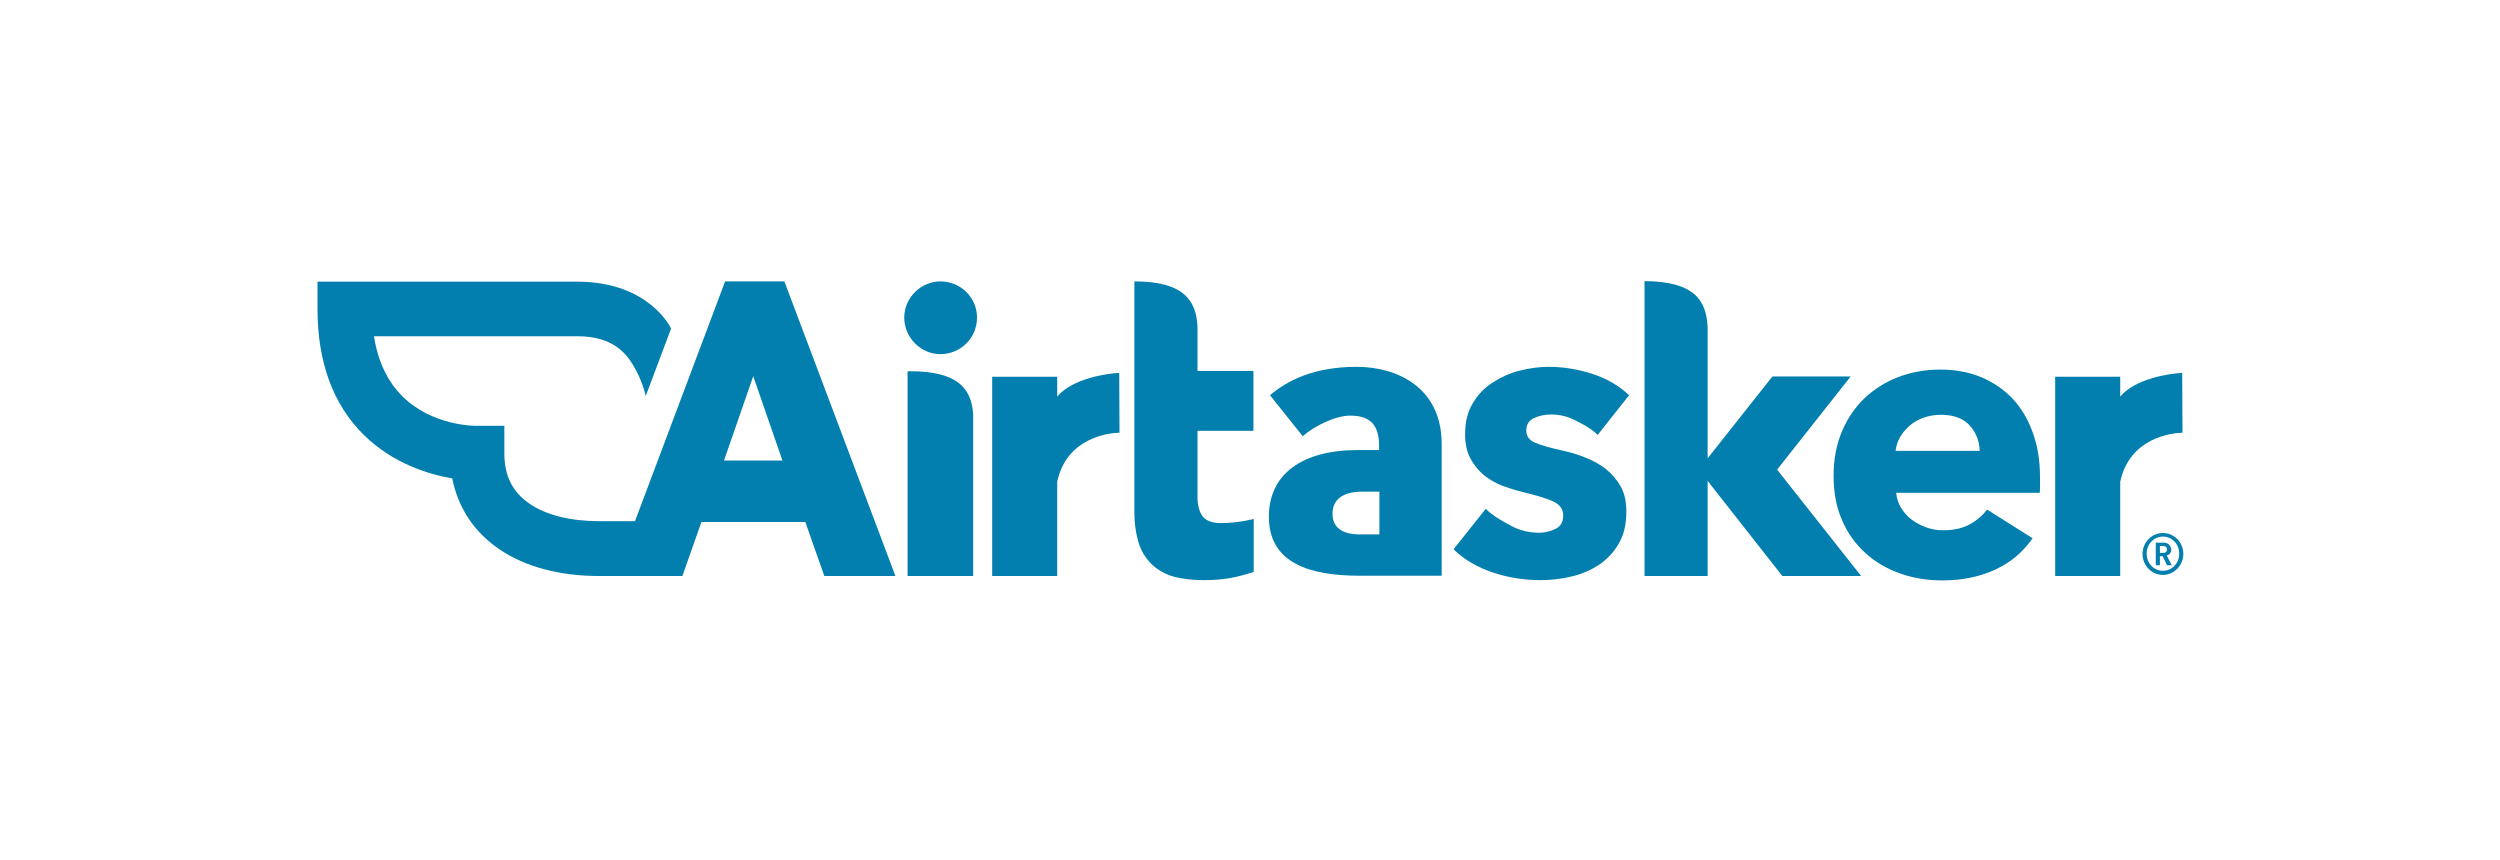
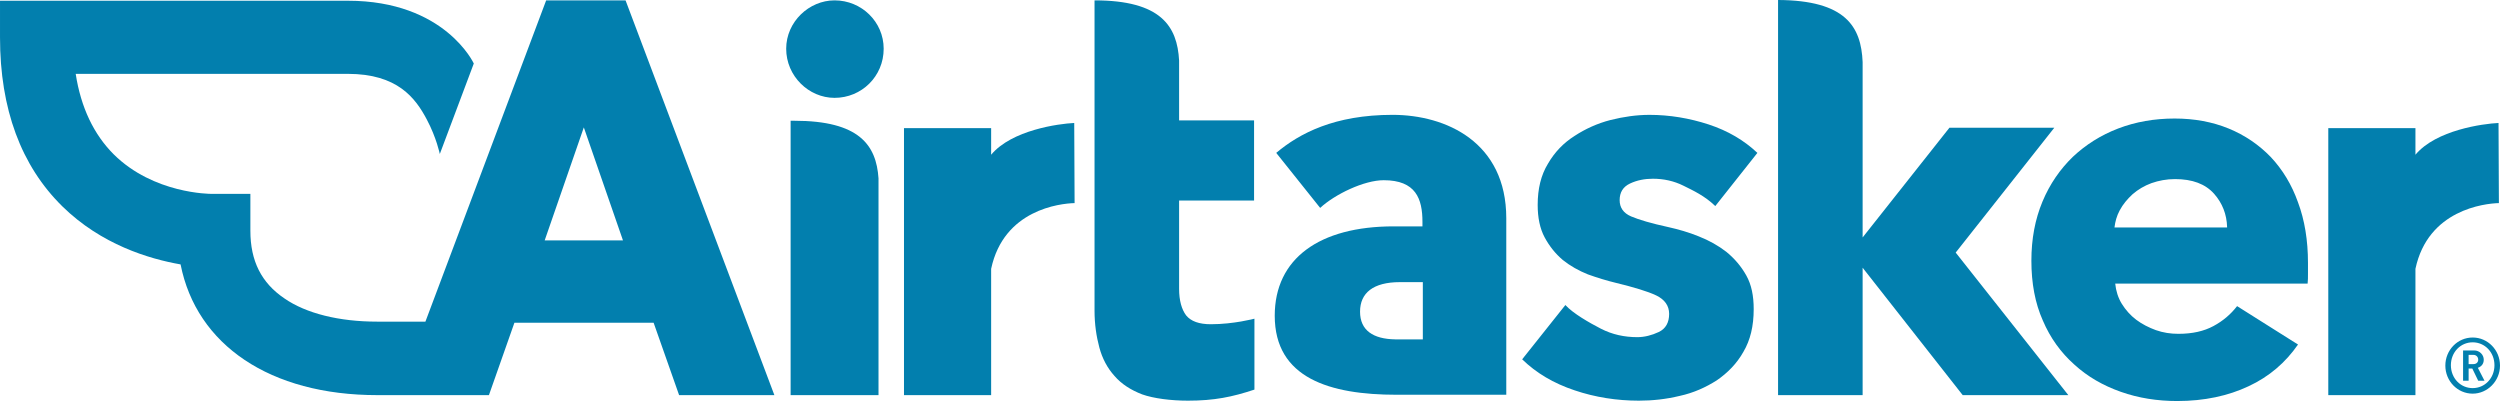
- <svg xmlns="http://www.w3.org/2000/svg" version="1.1" id="Layer_1" x="0px" y="0px" viewBox="0 0 907.1 311.8" enable-background="new 0 0 907.1 311.8" xml:space="preserve">
+ <svg xmlns="http://www.w3.org/2000/svg" version="1.1" id="Layer_1" x="0px" y="0px" viewBox="65.023 225.577 382.123 61.298" enable-background="new 65.023 225.577 382.123 61.298" xml:space="preserve">
  <g>
-     <path fill="#027FAE" d="M791.9,157l-0.1-21.7c-4.2,0.2-16.9,1.9-22.5,8.6v-7.2h-23.6V209h23.6v-33.6c0-0.2,0-0.4,0-0.6   C772.7,158.8,788,157.1,791.9,157" />
-     <path fill="#027FAE" d="M579.7,157.8c-2.9-2.8-6-4.2-8.6-5.5c-2.6-1.3-5.4-1.9-8.3-1.9c-2.2,0-4.3,0.4-6.2,1.3   c-1.9,0.9-2.8,2.4-2.8,4.5c0,2,1,3.5,3.1,4.4c2.1,0.9,5.5,1.9,10.1,2.9c2.7,0.6,5.5,1.4,8.2,2.5c2.8,1.1,5.3,2.5,7.5,4.2   c2.2,1.8,4,3.9,5.4,6.4c1.4,2.5,2,5.5,2,9.1c0,4.6-0.9,8.4-2.8,11.6c-1.8,3.2-4.3,5.7-7.2,7.7c-3,1.9-6.3,3.4-10,4.2   c-3.7,0.9-7.4,1.3-11.1,1.3c-5.9,0-11.8-0.9-17.4-2.8c-5.7-1.9-10.4-4.7-14.2-8.4l11.7-14.7c2.1,2.3,6.5,4.8,9.6,6.4   c3.1,1.6,6.4,2.3,9.9,2.3c1.9,0,3.9-0.5,5.8-1.4c1.9-0.9,2.8-2.6,2.8-4.9c0-2.2-1.2-3.9-3.5-5c-2.3-1.1-6-2.2-10.9-3.4   c-2.5-0.6-5.1-1.4-7.6-2.3c-2.5-1-4.8-2.3-6.8-3.9c-2-1.7-3.6-3.7-4.9-6.1c-1.3-2.4-1.9-5.4-1.9-8.8c0-4.4,0.9-8.1,2.8-11.2   c1.8-3.1,4.2-5.6,7.2-7.5c2.9-1.9,6.2-3.4,9.7-4.3c3.6-0.9,7.1-1.4,10.6-1.4c5.4,0,10.8,0.9,16,2.6c5.2,1.7,9.6,4.3,13.2,7.7   L579.7,157.8z" />
-     <path fill="#027FAE" d="M718.3,163.5c-0.1-3.5-1.3-6.5-3.5-9c-2.4-2.7-5.9-4-10.6-4c-2.3,0-4.4,0.4-6.4,1.1c-1.9,0.7-3.6,1.7-5.1,3   c-1.4,1.3-2.6,2.7-3.5,4.4c-0.8,1.5-1.2,3-1.4,4.6H718.3z M740.2,173.2v2.9c0,1,0,1.9-0.1,2.7h-52.1c0.2,2,0.8,3.9,1.8,5.5   c1,1.6,2.3,3.1,3.9,4.3c1.6,1.2,3.4,2.1,5.3,2.8c2,0.7,4,1,6.1,1c3.8,0,6.9-0.7,9.5-2.1c2.6-1.4,4.7-3.2,6.4-5.4l16.5,10.4   c-3.4,4.9-7.8,8.7-13.4,11.3c-5.5,2.6-12,4-19.3,4c-5.4,0-10.5-0.8-15.3-2.5c-4.8-1.7-9-4.1-12.6-7.4c-3.6-3.2-6.5-7.2-8.5-11.9   c-2.1-4.7-3.1-10.1-3.1-16.2c0-5.9,1-11.2,3-16c2-4.8,4.8-8.8,8.2-12.1c3.5-3.3,7.6-5.9,12.3-7.7c4.7-1.8,9.8-2.7,15.3-2.7   c5.3,0,10.2,0.9,14.6,2.7c4.4,1.8,8.2,4.4,11.4,7.7c3.2,3.4,5.7,7.5,7.4,12.3C739.3,161.6,740.2,167.1,740.2,173.2" />
-     <path fill="#027FAE" d="M454.8,156.3v-21.7h-20.3v-16.2c-0.5-9.3-4.9-16.3-22.9-16.3v84c0,3.7,0.5,7,1.3,10c0.8,3,2.2,5.6,4.1,7.7   c1.9,2.2,4.4,3.8,7.5,5c3.1,1.1,7.8,1.7,12.4,1.7c7.1,0,12-1,18-3v-19.2c0,0-5.6,1.5-11.8,1.5c-3.2,0-5.4-0.8-6.7-2.4   c-1.2-1.6-1.9-4-1.9-7.2v-23.9H454.8z" />
-     <path fill="#027FAE" d="M644.8,170.4l26.7-33.8h-28.4l-23.5,29.7v-47.5c-0.4-9.6-4.6-16.7-22.9-16.8V209h22.9v-34.5l27.1,34.5h28.6   L644.8,170.4z" />
-     <path fill="#027FAE" d="M523.1,208.9v-47.8c0-20.6-16.3-28-30.8-28c-15.7,0-25.2,5-31.5,10.3l11.9,14.9c4-3.7,11.9-7.5,17.2-7.5   c8.7,0,10.5,5,10.5,11.3v1.2h-7.8c-20.1,0-32.2,8.7-32.2,24.2c0,16.9,14.9,21.4,33,21.4H523.1z M500.5,193.9c-2.5,0-5.4,0-7.5,0   c-5.9-0.1-9.5-2.4-9.5-7.5c0-5.1,3.6-8,10.8-8h6.2V193.9z" />
-     <path fill="#027FAE" d="M328.1,115.2c0,7.4,6.1,13.3,13.1,13.3c7.3,0,13.3-5.8,13.3-13.3c0-7.3-6-13.1-13.3-13.1   C334.3,102.1,328.1,107.9,328.1,115.2" />
-     <path fill="#027FAE" d="M330.3,134.7h-1V209h23.8v-58.7C352.5,141.3,347.9,134.7,330.3,134.7" />
-     <path fill="#027FAE" d="M406.2,157l-0.1-21.7c-4.2,0.2-16.9,1.9-22.5,8.6v-7.2h-23.6V209h23.6v-33.6c0-0.2,0-0.4,0-0.6   C387,158.8,402.2,157.1,406.2,157" />
-     <path fill="#027FAE" d="M785,198.1h-1.3v2.5h1.3c0.8,0,1.3-0.5,1.3-1.2C786.3,198.7,785.8,198.1,785,198.1 M786.3,205.1l-1.6-3.3   h-1v3.3h-1.5v-8.2h3c1.5,0,2.6,1.2,2.6,2.5c0,1.2-0.7,1.9-1.6,2.2l1.8,3.5H786.3z M784.8,194.7c-3.3,0-5.9,2.7-5.9,6.2   s2.6,6.2,5.9,6.2c3.3,0,5.9-2.7,5.9-6.2S788.1,194.7,784.8,194.7 M784.8,208.6c-4.1,0-7.4-3.4-7.4-7.6s3.3-7.6,7.4-7.6   c4.1,0,7.4,3.4,7.4,7.6S788.8,208.6,784.8,208.6" />
-     <path fill="#027FAE" d="M262.7,167.1l10.6-30.6l10.6,30.6H262.7z M284.6,102.1h-21.5l-32.7,87h-13.1c-10.2,0-19.2-2.2-25.1-6.3   c-6.2-4.2-9.2-10.1-9.2-18.3v-10h-10.5c-0.4,0-15.7,0-26.5-10.7c-5.4-5.4-8.9-12.7-10.3-21.8h73.7c13.4,0,18.3,6.5,21.4,12.4   c2.6,4.9,3.5,9.3,3.5,9.3l9.2-24.5c0,0-7.8-17-34.1-17h-94.2v9.9c0,19.4,5.7,34.8,16.9,45.8c10.5,10.3,23.4,14.2,32,15.7   c4.3,21.8,24.2,35.4,53.3,35.4h5.6h9.1h15.5l6.9-19.6l37.7,0l6.9,19.6h25.8L284.6,102.1z" />
+     <path fill="#027FAE" d="M446.977,256.621l-0.056-12.248c-2.371,0.113-9.539,1.072-12.7,4.854v-4.064H420.9v40.809h13.321v-18.965   c0-0.113,0-0.226,0-0.339C436.14,257.637,444.776,256.677,446.977,256.621" />
+     <path fill="#027FAE" d="M327.204,257.072c-1.637-1.58-3.387-2.371-4.854-3.104c-1.467-0.734-3.048-1.072-4.685-1.072   c-1.242,0-2.427,0.226-3.5,0.734c-1.072,0.508-1.58,1.355-1.58,2.54c0,1.129,0.564,1.976,1.75,2.484s3.104,1.072,5.701,1.637   c1.524,0.339,3.104,0.79,4.628,1.411c1.58,0.621,2.992,1.411,4.233,2.371c1.242,1.016,2.258,2.201,3.048,3.612   c0.79,1.411,1.129,3.104,1.129,5.136c0,2.596-0.508,4.741-1.58,6.547c-1.016,1.806-2.427,3.217-4.064,4.346   c-1.693,1.072-3.556,1.919-5.644,2.371c-2.088,0.508-4.177,0.734-6.265,0.734c-3.33,0-6.66-0.508-9.821-1.58   c-3.217-1.072-5.87-2.653-8.015-4.741l6.604-8.297c1.185,1.298,3.669,2.709,5.419,3.612c1.75,0.903,3.612,1.298,5.588,1.298   c1.072,0,2.201-0.282,3.274-0.79c1.072-0.508,1.58-1.468,1.58-2.766c0-1.242-0.677-2.201-1.976-2.822   c-1.298-0.621-3.387-1.242-6.152-1.919c-1.411-0.339-2.879-0.79-4.29-1.298c-1.411-0.564-2.709-1.298-3.838-2.201   c-1.129-0.96-2.032-2.088-2.766-3.443c-0.734-1.355-1.072-3.048-1.072-4.967c0-2.484,0.508-4.572,1.58-6.322   c1.016-1.75,2.371-3.161,4.064-4.233c1.637-1.072,3.5-1.919,5.475-2.427c2.032-0.508,4.007-0.79,5.983-0.79   c3.048,0,6.096,0.508,9.031,1.468c2.935,0.96,5.419,2.427,7.451,4.346L327.204,257.072z" />
+     <path fill="#027FAE" d="M405.434,260.29c-0.056-1.976-0.734-3.669-1.976-5.08c-1.355-1.524-3.33-2.258-5.983-2.258   c-1.298,0-2.484,0.226-3.612,0.621c-1.072,0.395-2.032,0.96-2.879,1.693c-0.79,0.734-1.468,1.524-1.976,2.484   c-0.452,0.847-0.677,1.693-0.79,2.596h17.215V260.29z M417.796,265.765v1.637c0,0.564,0,1.072-0.056,1.524h-29.407   c0.113,1.129,0.452,2.201,1.016,3.104c0.564,0.903,1.298,1.75,2.201,2.427s1.919,1.185,2.992,1.58   c1.129,0.395,2.258,0.564,3.443,0.564c2.145,0,3.895-0.395,5.362-1.185c1.468-0.79,2.653-1.806,3.612-3.048l9.313,5.87   c-1.919,2.766-4.403,4.911-7.563,6.378c-3.104,1.468-6.773,2.258-10.894,2.258c-3.048,0-5.927-0.452-8.636-1.411   s-5.08-2.314-7.112-4.177c-2.032-1.806-3.669-4.064-4.798-6.717c-1.185-2.653-1.75-5.701-1.75-9.144   c0-3.33,0.564-6.322,1.693-9.031s2.709-4.967,4.628-6.83c1.976-1.863,4.29-3.33,6.943-4.346c2.653-1.016,5.531-1.524,8.636-1.524   c2.992,0,5.757,0.508,8.241,1.524c2.484,1.016,4.628,2.484,6.435,4.346c1.806,1.919,3.217,4.233,4.177,6.943   C417.288,259.217,417.796,262.322,417.796,265.765" />
+     <path fill="#027FAE" d="M256.706,256.226v-12.248h-11.458v-9.144c-0.282-5.249-2.766-9.2-12.926-9.2v47.413   c0,2.088,0.282,3.951,0.734,5.644s1.242,3.161,2.314,4.346c1.072,1.242,2.484,2.145,4.233,2.822c1.75,0.621,4.403,0.96,6.999,0.96   c4.008,0,6.773-0.564,10.16-1.693v-10.837c0,0-3.161,0.847-6.66,0.847c-1.806,0-3.048-0.452-3.782-1.355   c-0.677-0.903-1.072-2.258-1.072-4.064v-13.49C245.247,256.226,256.706,256.226,256.706,256.226z" />
+     <path fill="#027FAE" d="M363.948,264.184l15.07-19.078h-16.03l-13.264,16.764v-26.811c-0.226-5.419-2.596-9.426-12.926-9.483   v60.395h12.926v-19.473l15.296,19.473h16.143L363.948,264.184z" />
+     <path fill="#027FAE" d="M295.257,285.915v-26.98c0-11.627-9.2-15.804-17.385-15.804c-8.862,0-14.224,2.822-17.78,5.814l6.717,8.41   c2.258-2.088,6.717-4.233,9.708-4.233c4.911,0,5.927,2.822,5.927,6.378v0.677h-4.403c-11.345,0-18.175,4.911-18.175,13.659   c0,9.539,8.41,12.079,18.626,12.079C278.493,285.915,295.257,285.915,295.257,285.915z M282.5,277.449c-1.411,0-3.048,0-4.233,0   c-3.33-0.056-5.362-1.355-5.362-4.233s2.032-4.515,6.096-4.515h3.5V277.449z" />
+     <path fill="#027FAE" d="M185.191,233.027c0,4.177,3.443,7.507,7.394,7.507c4.12,0,7.507-3.274,7.507-7.507   c0-4.12-3.387-7.394-7.507-7.394C188.691,225.633,185.191,228.907,185.191,233.027" />
+     <path fill="#027FAE" d="M186.433,244.034h-0.564v41.938h13.434v-33.132C198.964,247.759,196.367,244.034,186.433,244.034" />
+     <path fill="#027FAE" d="M229.274,256.621l-0.056-12.248c-2.371,0.113-9.539,1.072-12.7,4.854v-4.064h-13.321v40.809h13.321v-18.965   c0-0.113,0-0.226,0-0.339C218.437,257.637,227.016,256.677,229.274,256.621" />
+     <path fill="#027FAE" d="M443.082,279.819h-0.734v1.411h0.734c0.452,0,0.734-0.282,0.734-0.677S443.534,279.819,443.082,279.819    M443.816,283.77l-0.903-1.863h-0.564v1.863h-0.847v-4.628h1.693c0.847,0,1.468,0.677,1.468,1.411c0,0.677-0.395,1.072-0.903,1.242   l1.016,1.976H443.816z M442.969,277.9c-1.863,0-3.33,1.524-3.33,3.5s1.468,3.5,3.33,3.5c1.863,0,3.33-1.524,3.33-3.5   S444.832,277.9,442.969,277.9 M442.969,285.746c-2.314,0-4.177-1.919-4.177-4.29s1.863-4.29,4.177-4.29   c2.314,0,4.177,1.919,4.177,4.29S445.227,285.746,442.969,285.746" />
+     <path fill="#027FAE" d="M148.277,262.322l5.983-17.272l5.983,17.272H148.277z M160.639,225.633h-12.135l-18.457,49.106h-7.394   c-5.757,0-10.837-1.242-14.167-3.556c-3.5-2.371-5.193-5.701-5.193-10.329v-5.644h-5.927c-0.226,0-8.862,0-14.958-6.039   c-3.048-3.048-5.023-7.168-5.814-12.305h41.599c7.563,0,10.329,3.669,12.079,6.999c1.468,2.766,1.976,5.249,1.976,5.249   l5.193-13.829c0,0-4.403-9.595-19.247-9.595h-53.17v5.588c0,10.95,3.217,19.642,9.539,25.851   c5.927,5.814,13.208,8.015,18.062,8.862c2.427,12.305,13.659,19.981,30.084,19.981h3.161h5.136h8.749l3.895-11.063h21.279   l3.895,11.063h14.562L160.639,225.633z" />
  </g>
</svg>
